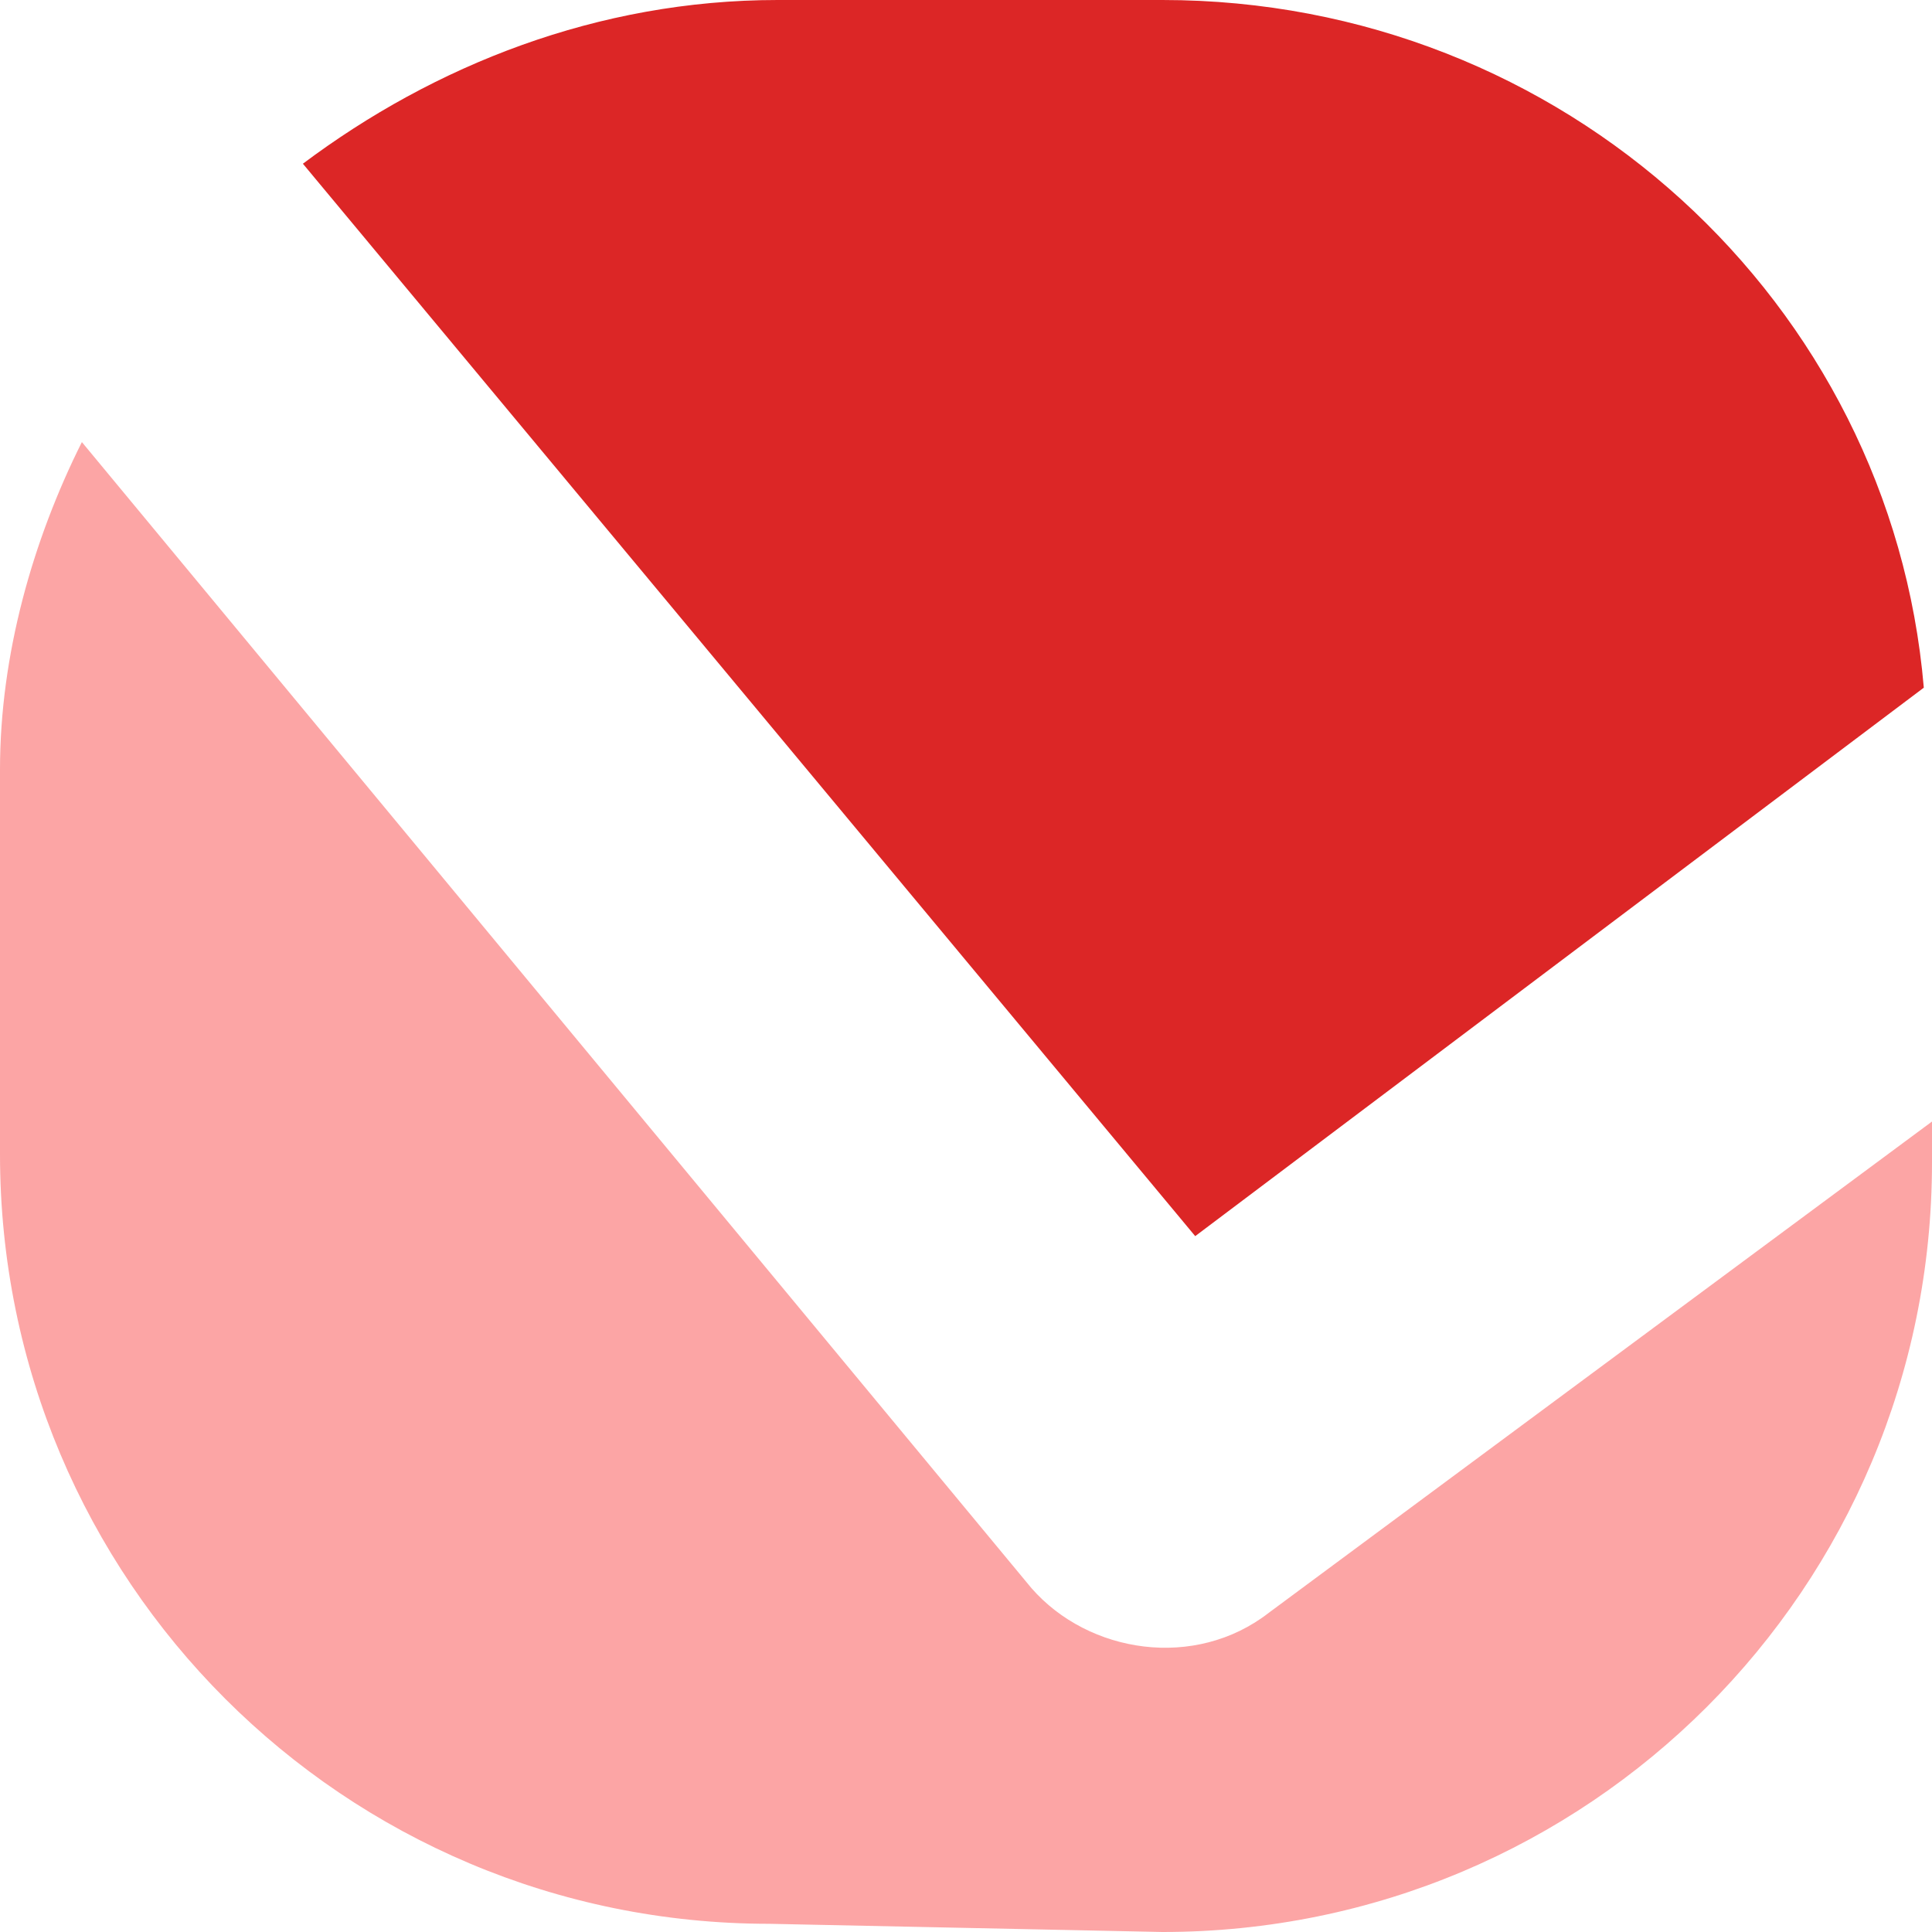
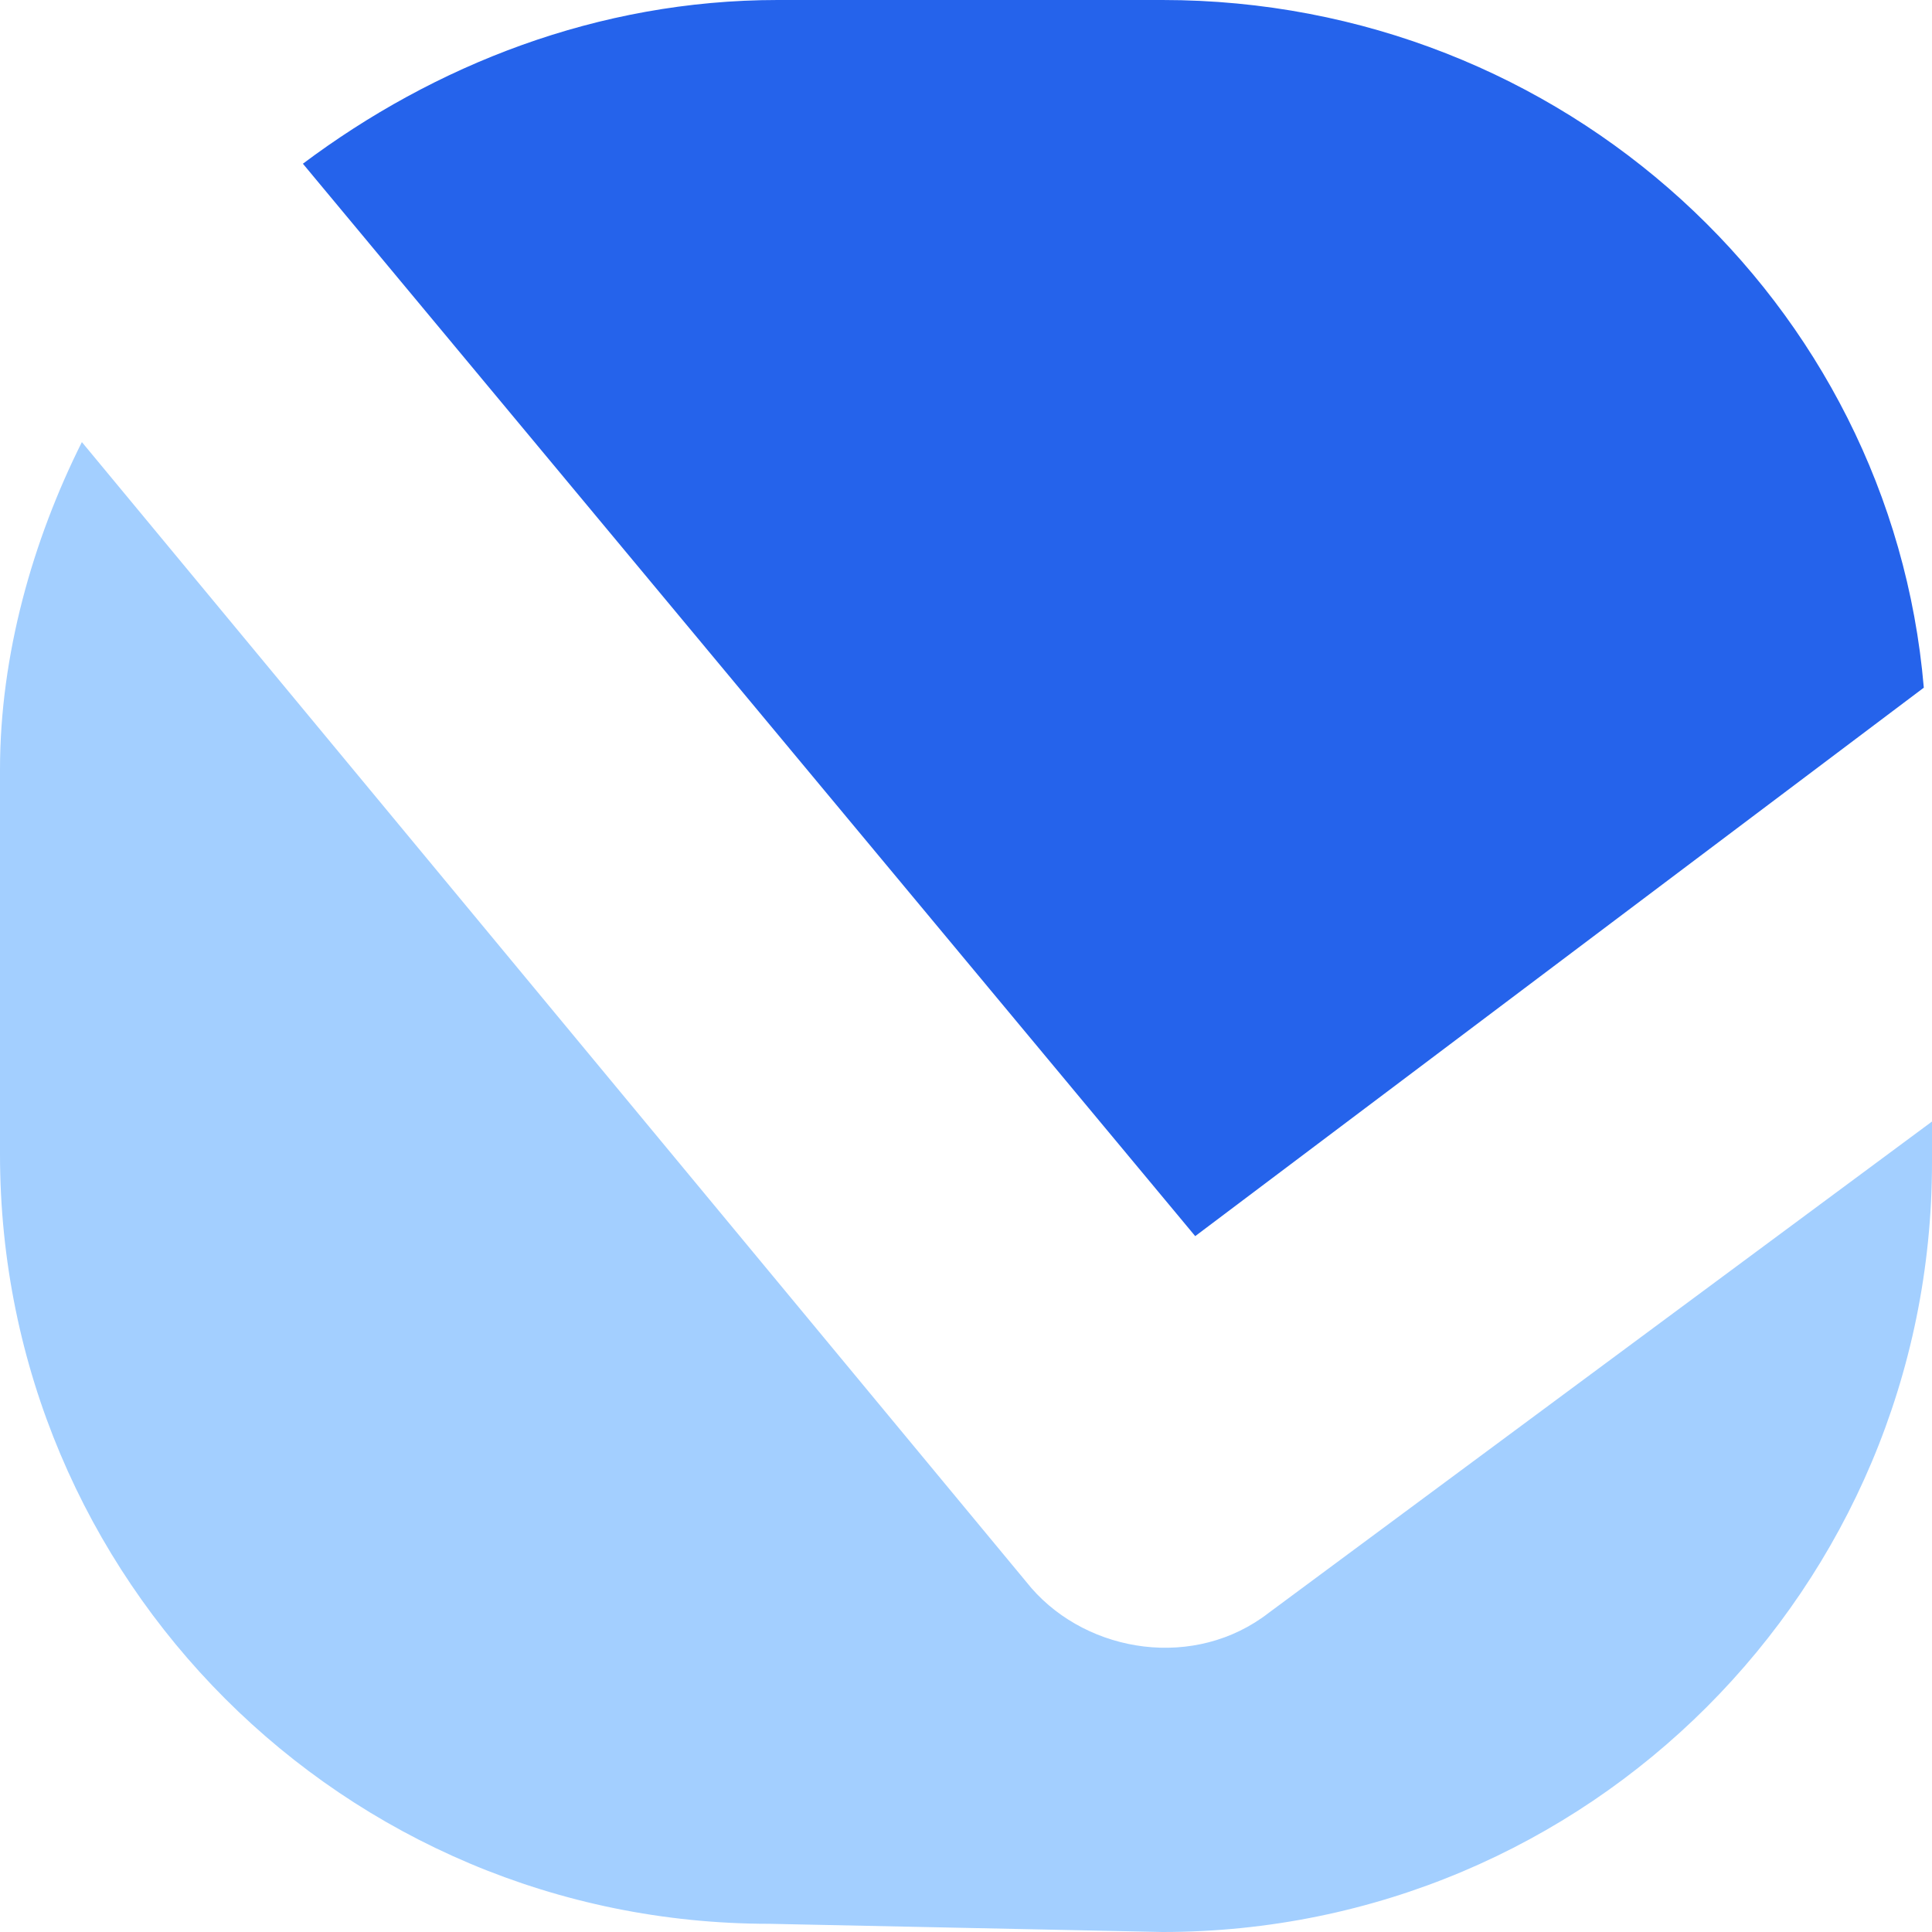
<svg xmlns="http://www.w3.org/2000/svg" fill="none" height="28" viewBox="0 0 50 50" foregroundColor="#09090B">
-   <path clip-rule="evenodd" d="M20.127 0C15.466 0 11.229 1.695 7.839 4.237L30.932 31.991L49.788 17.797C48.941 7.839 40.466 0 30.085 0" fill="#dc2626" fill-rule="evenodd" />
-   <path clip-rule="evenodd" d="M30.085 50C41.102 50 50 41.102 50 30.085V29.025L32.839 41.737C30.932 43.22 28.178 42.797 26.695 41.102L2.119 11.441C0.847 13.983 0 16.949 0 19.915V29.873C0 40.89 8.898 49.788 19.915 49.788" fill="#fca5a5" fill-rule="evenodd" />
+   <path clip-rule="evenodd" d="M20.127 0C15.466 0 11.229 1.695 7.839 4.237L30.932 31.991L49.788 17.797C48.941 7.839 40.466 0 30.085 0" fill="#2563eb" fill-rule="evenodd" />
+   <path clip-rule="evenodd" d="M30.085 50C41.102 50 50 41.102 50 30.085V29.025L32.839 41.737C30.932 43.22 28.178 42.797 26.695 41.102L2.119 11.441C0.847 13.983 0 16.949 0 19.915V29.873C0 40.89 8.898 49.788 19.915 49.788" fill="#a3cfff" fill-rule="evenodd" />
</svg>
